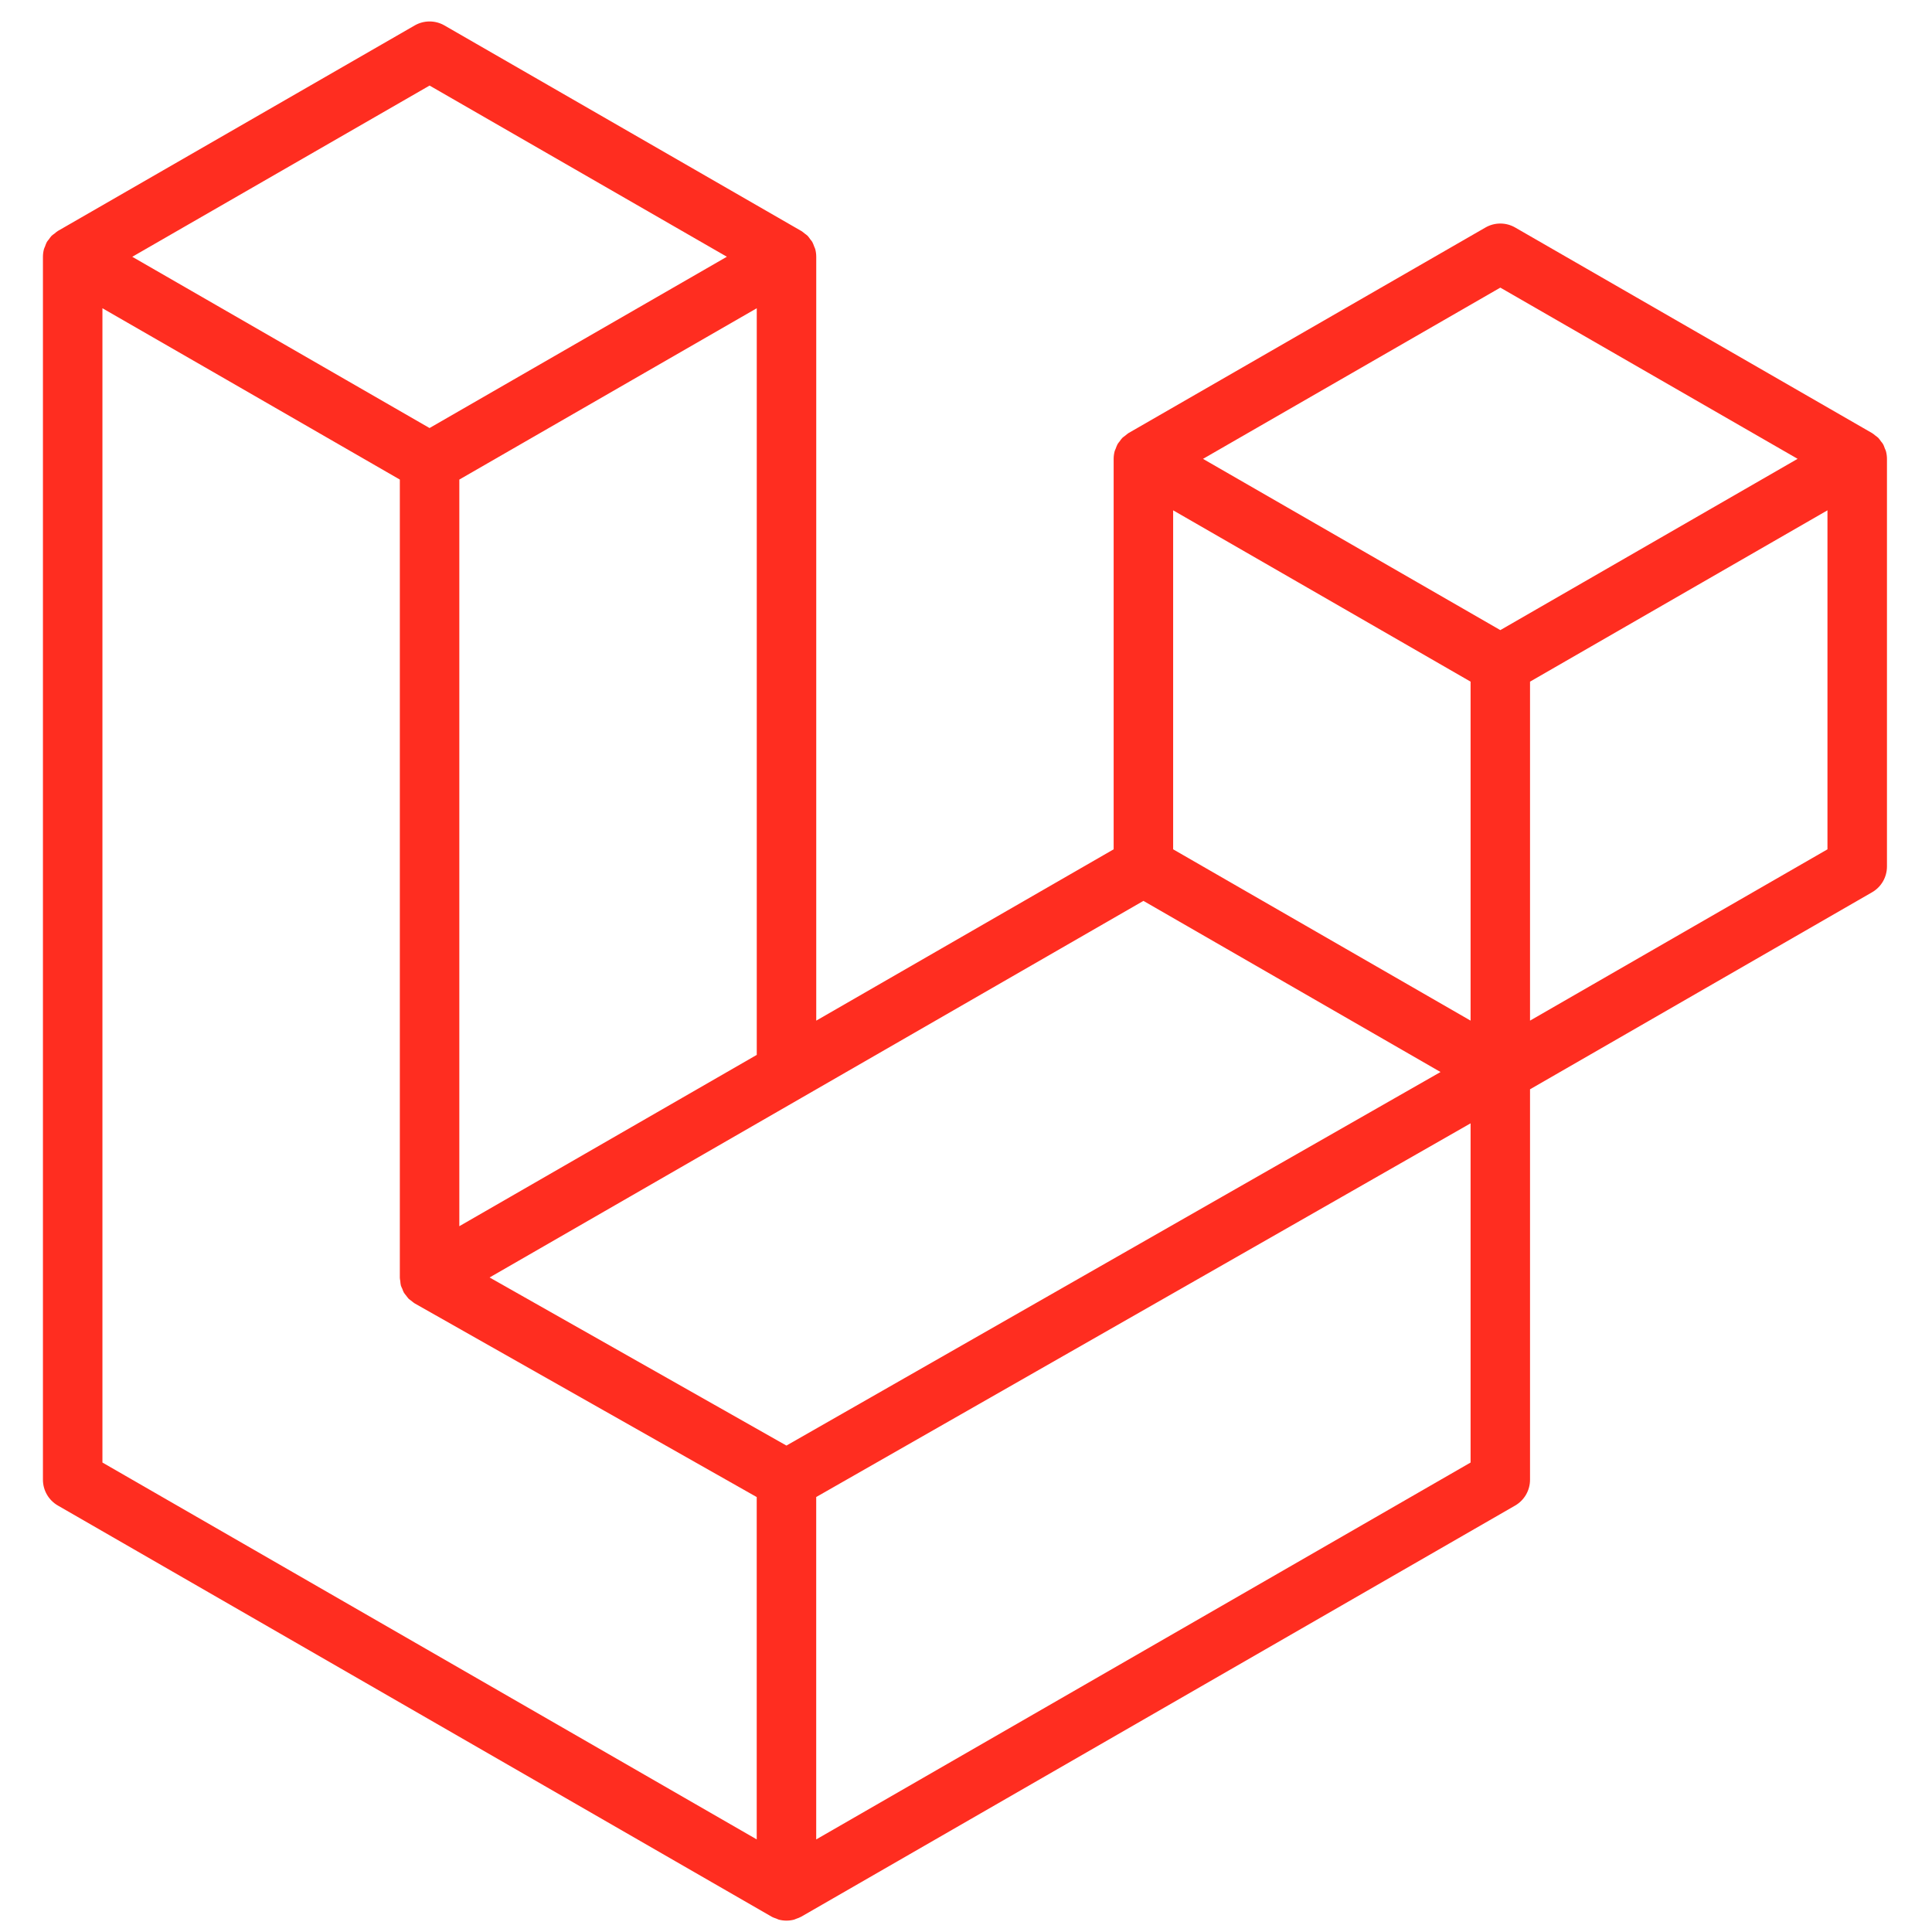
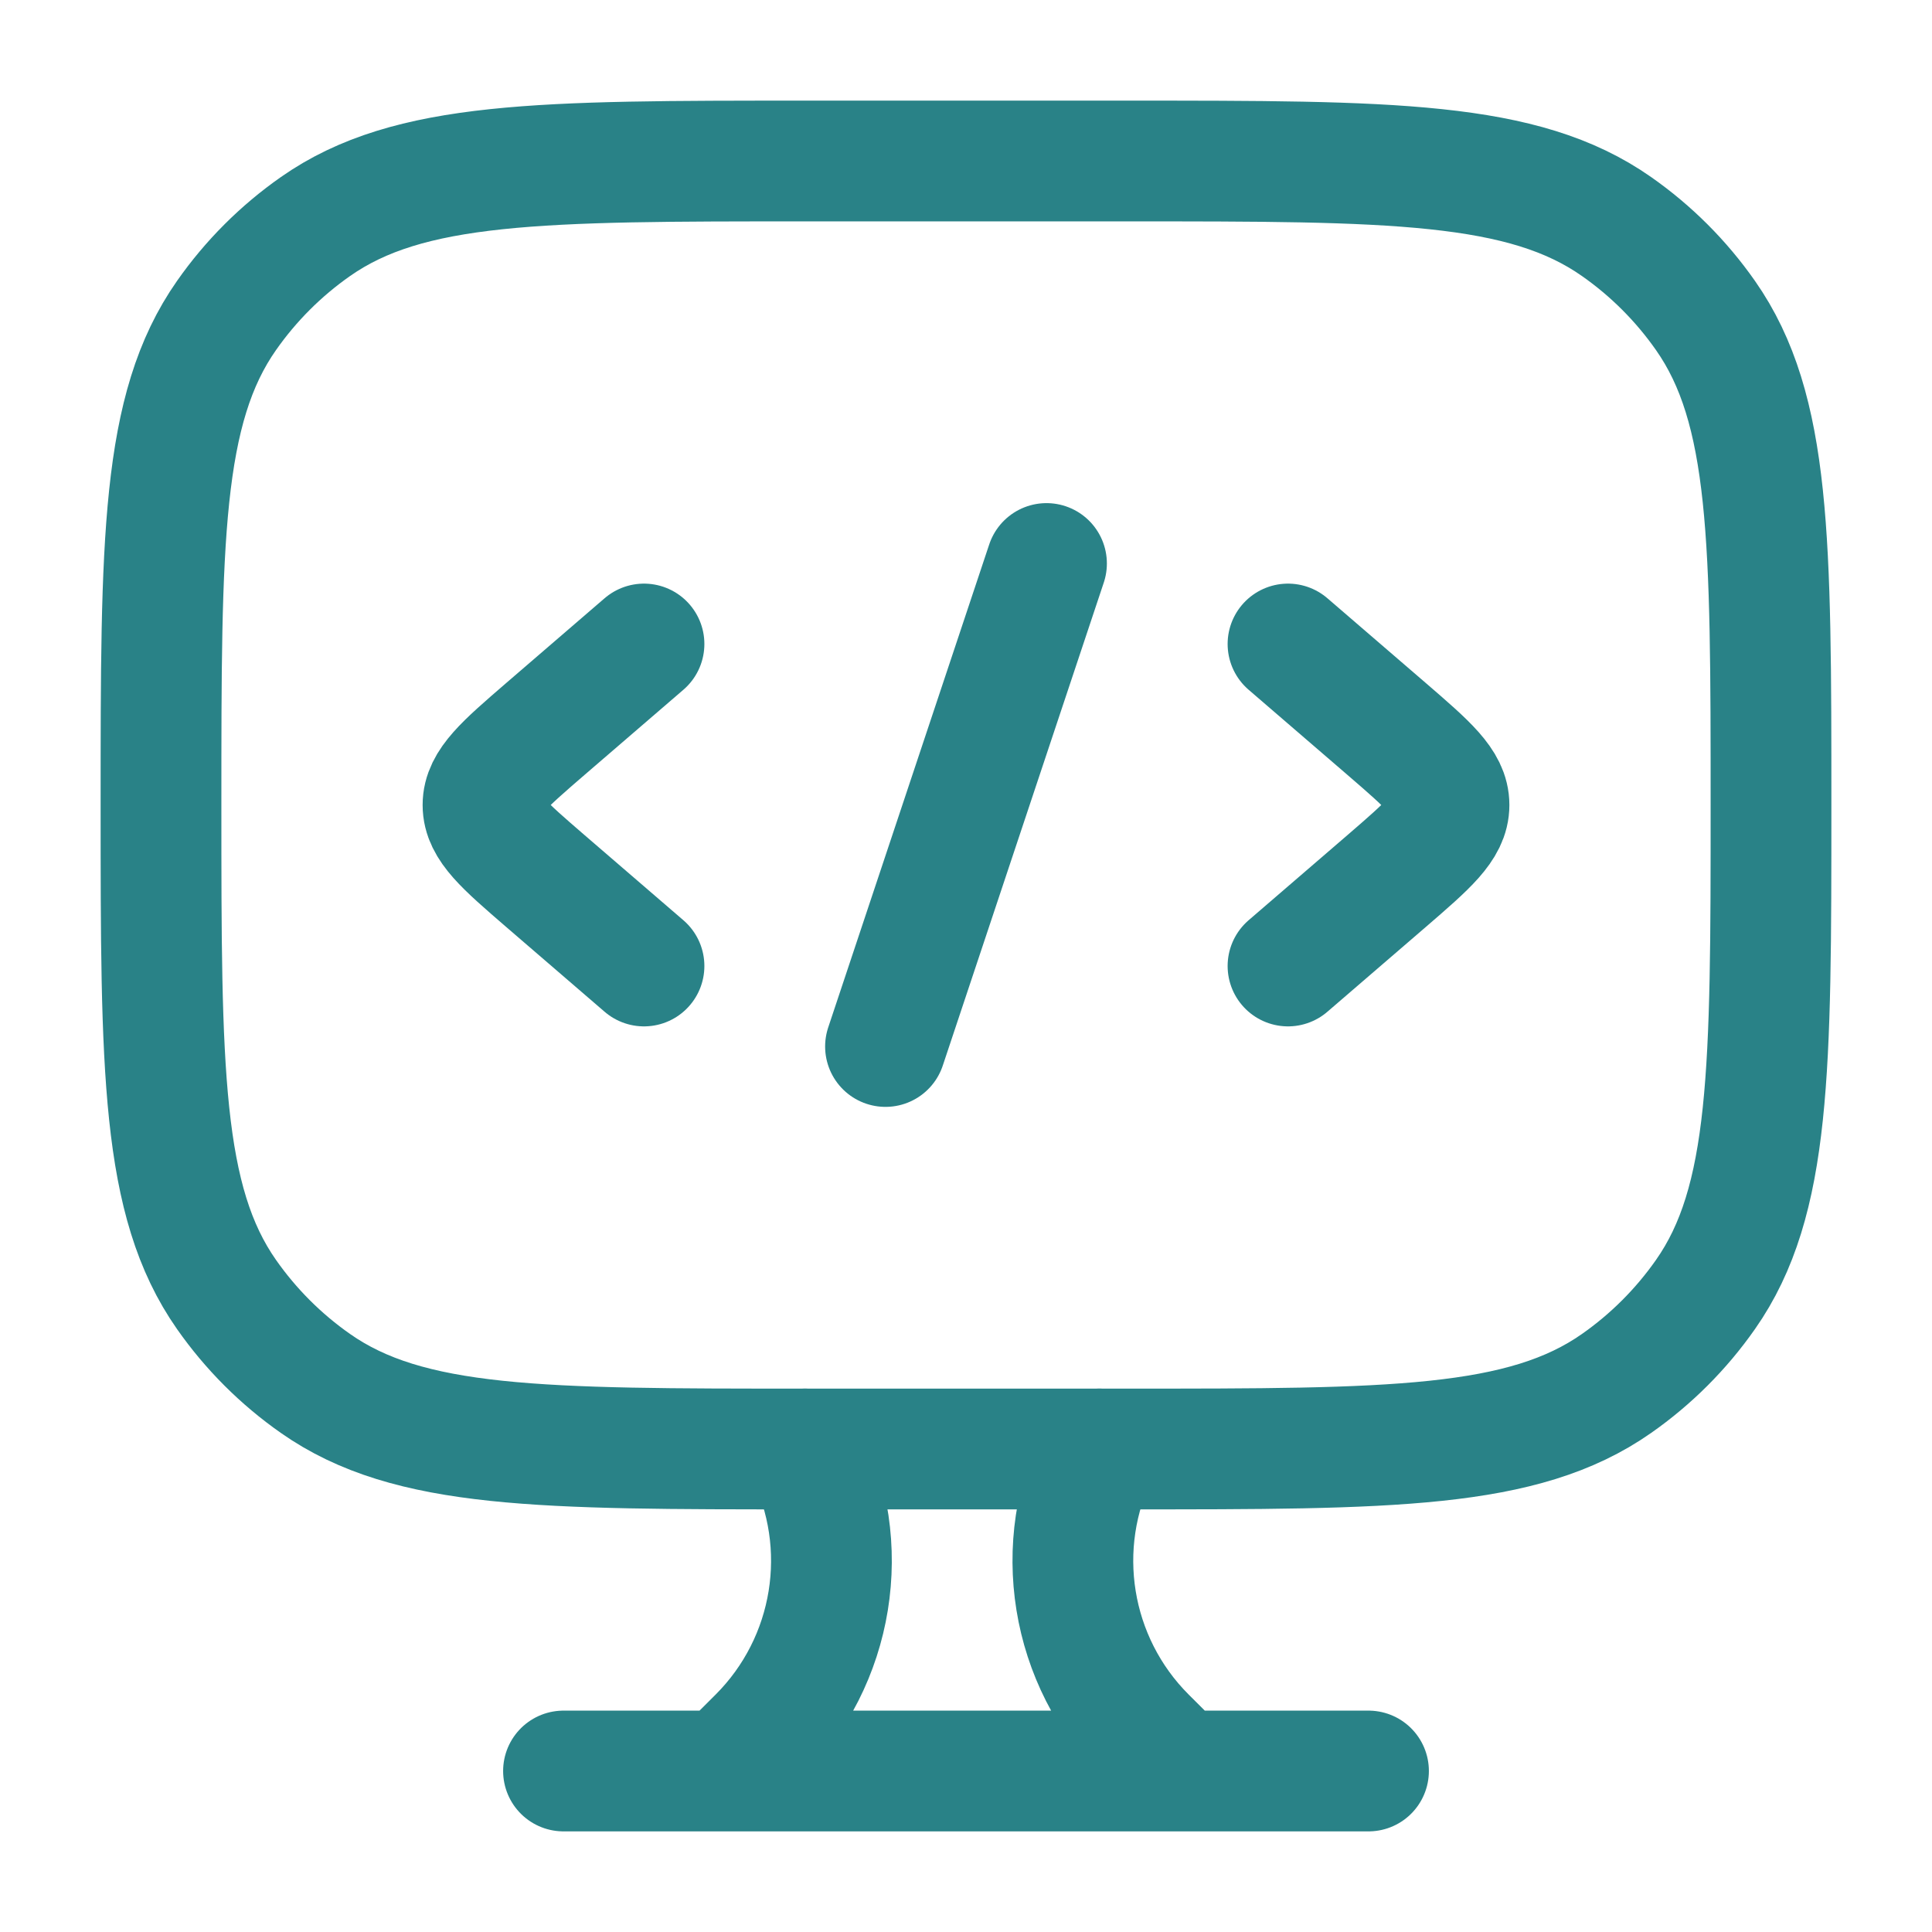
- <svg xmlns="http://www.w3.org/2000/svg" width="166" height="166" viewBox="0 0 166 166" fill="none">
-   <path fill-rule="evenodd" clip-rule="evenodd" d="M162.041 38.759C162.099 38.977 162.129 39.201 162.13 39.426V74.452C162.13 74.902 162.011 75.344 161.786 75.733C161.561 76.122 161.237 76.444 160.847 76.668L131.462 93.594V127.141C131.462 128.054 130.977 128.897 130.186 129.357L68.847 164.683C68.707 164.763 68.554 164.814 68.401 164.868C68.343 164.887 68.289 164.922 68.228 164.938C67.8 165.051 67.349 165.051 66.92 164.938C66.85 164.919 66.786 164.881 66.719 164.855C66.579 164.804 66.432 164.76 66.298 164.683L4.972 129.357C4.583 129.133 4.259 128.81 4.034 128.421C3.808 128.032 3.69 127.591 3.689 127.141L3.689 22.063C3.689 21.834 3.721 21.61 3.779 21.393C3.798 21.32 3.843 21.253 3.868 21.179C3.916 21.045 3.961 20.908 4.031 20.783C4.079 20.7 4.149 20.633 4.206 20.557C4.28 20.454 4.347 20.349 4.433 20.26C4.506 20.186 4.602 20.132 4.685 20.068C4.778 19.992 4.861 19.909 4.966 19.848L35.633 2.185C36.022 1.961 36.462 1.844 36.91 1.844C37.358 1.844 37.798 1.961 38.186 2.185L68.851 19.848H68.857C68.959 19.912 69.045 19.992 69.138 20.065C69.221 20.129 69.313 20.186 69.387 20.257C69.476 20.349 69.54 20.454 69.616 20.557C69.671 20.633 69.744 20.7 69.789 20.783C69.862 20.911 69.904 21.045 69.955 21.179C69.98 21.253 70.025 21.32 70.044 21.396C70.103 21.614 70.133 21.838 70.133 22.063V87.694L95.686 72.974V39.423C95.686 39.2 95.718 38.973 95.775 38.759C95.798 38.683 95.839 38.615 95.865 38.542C95.916 38.408 95.96 38.271 96.031 38.146C96.079 38.063 96.149 37.996 96.203 37.92C96.279 37.818 96.343 37.712 96.433 37.623C96.506 37.549 96.599 37.495 96.681 37.431C96.777 37.355 96.86 37.272 96.962 37.211L127.633 19.548C128.021 19.324 128.461 19.206 128.91 19.206C129.358 19.206 129.798 19.324 130.186 19.548L160.85 37.211C160.959 37.275 161.042 37.355 161.137 37.428C161.217 37.492 161.31 37.549 161.383 37.62C161.473 37.712 161.536 37.818 161.613 37.92C161.67 37.996 161.741 38.063 161.785 38.146C161.859 38.271 161.9 38.408 161.951 38.542C161.98 38.615 162.021 38.683 162.041 38.759ZM157.018 72.974V43.848L146.287 50.028L131.462 58.568V87.694L157.021 72.974H157.018ZM126.354 125.663V96.518L111.771 104.85L70.13 128.626V158.046L126.354 125.663ZM8.801 26.485V125.663L65.018 158.043V128.629L35.649 112L35.64 111.994L35.627 111.988C35.528 111.93 35.445 111.847 35.353 111.777C35.273 111.713 35.18 111.662 35.11 111.592L35.104 111.582C35.021 111.502 34.963 111.403 34.893 111.314C34.829 111.228 34.753 111.154 34.702 111.065L34.699 111.055C34.641 110.96 34.606 110.845 34.565 110.736C34.523 110.64 34.469 110.551 34.443 110.449C34.411 110.328 34.405 110.197 34.392 110.072C34.379 109.976 34.354 109.881 34.354 109.785V109.778V41.205L19.532 32.662L8.801 26.485ZM36.913 7.35L11.364 22.063L36.907 36.777L62.453 22.06L36.907 7.35H36.913ZM50.2 99.174L65.022 90.637V26.485L54.291 32.665L39.466 41.205V105.357L50.2 99.174ZM128.91 24.713L103.363 39.426L128.91 54.14L154.453 39.423L128.91 24.713ZM126.354 58.568L111.529 50.028L100.798 43.848V72.974L115.619 81.511L126.354 87.694V58.568ZM67.571 124.205L105.042 102.803L123.772 92.109L98.245 77.405L68.854 94.334L42.066 109.762L67.571 124.205Z" fill="#FF2D20" />
+ <svg xmlns="http://www.w3.org/2000/svg" width="24" height="24" viewBox="0 0 24 24">
+   <g fill="none" stroke="#298287" stroke-linecap="round" stroke-linejoin="round" stroke-width="1.5" color="#298287">
+     <path d="M14 2h-4c-3.28 0-4.919 0-6.081.814a4.5 4.5 0 0 0-1.105 1.105C2 5.08 2 6.72 2 10s0 4.919.814 6.081a4.5 4.5 0 0 0 1.105 1.105C5.08 18 6.72 18 10 18h4c3.28 0 4.919 0 6.081-.814a4.5 4.5 0 0 0 1.105-1.105C22 14.92 22 13.28 22 10s0-4.919-.814-6.081a4.5 4.5 0 0 0-1.105-1.105C18.92 2 17.28 2 14 2" />
+     <path d="m16 8l1.227 1.057c.515.445.773.667.773.943s-.258.498-.773.943L16 12M8 8L6.773 9.057C6.258 9.502 6 9.724 6 10s.258.498.773.943L8 12m5-5l-2 6m3.656 9l-.42-.419a3.1 3.1 0 0 1-.58-3.581M9 22l.42-.419A3.1 3.1 0 0 0 10 18m-3 4h10" />
+   </g>
</svg>
